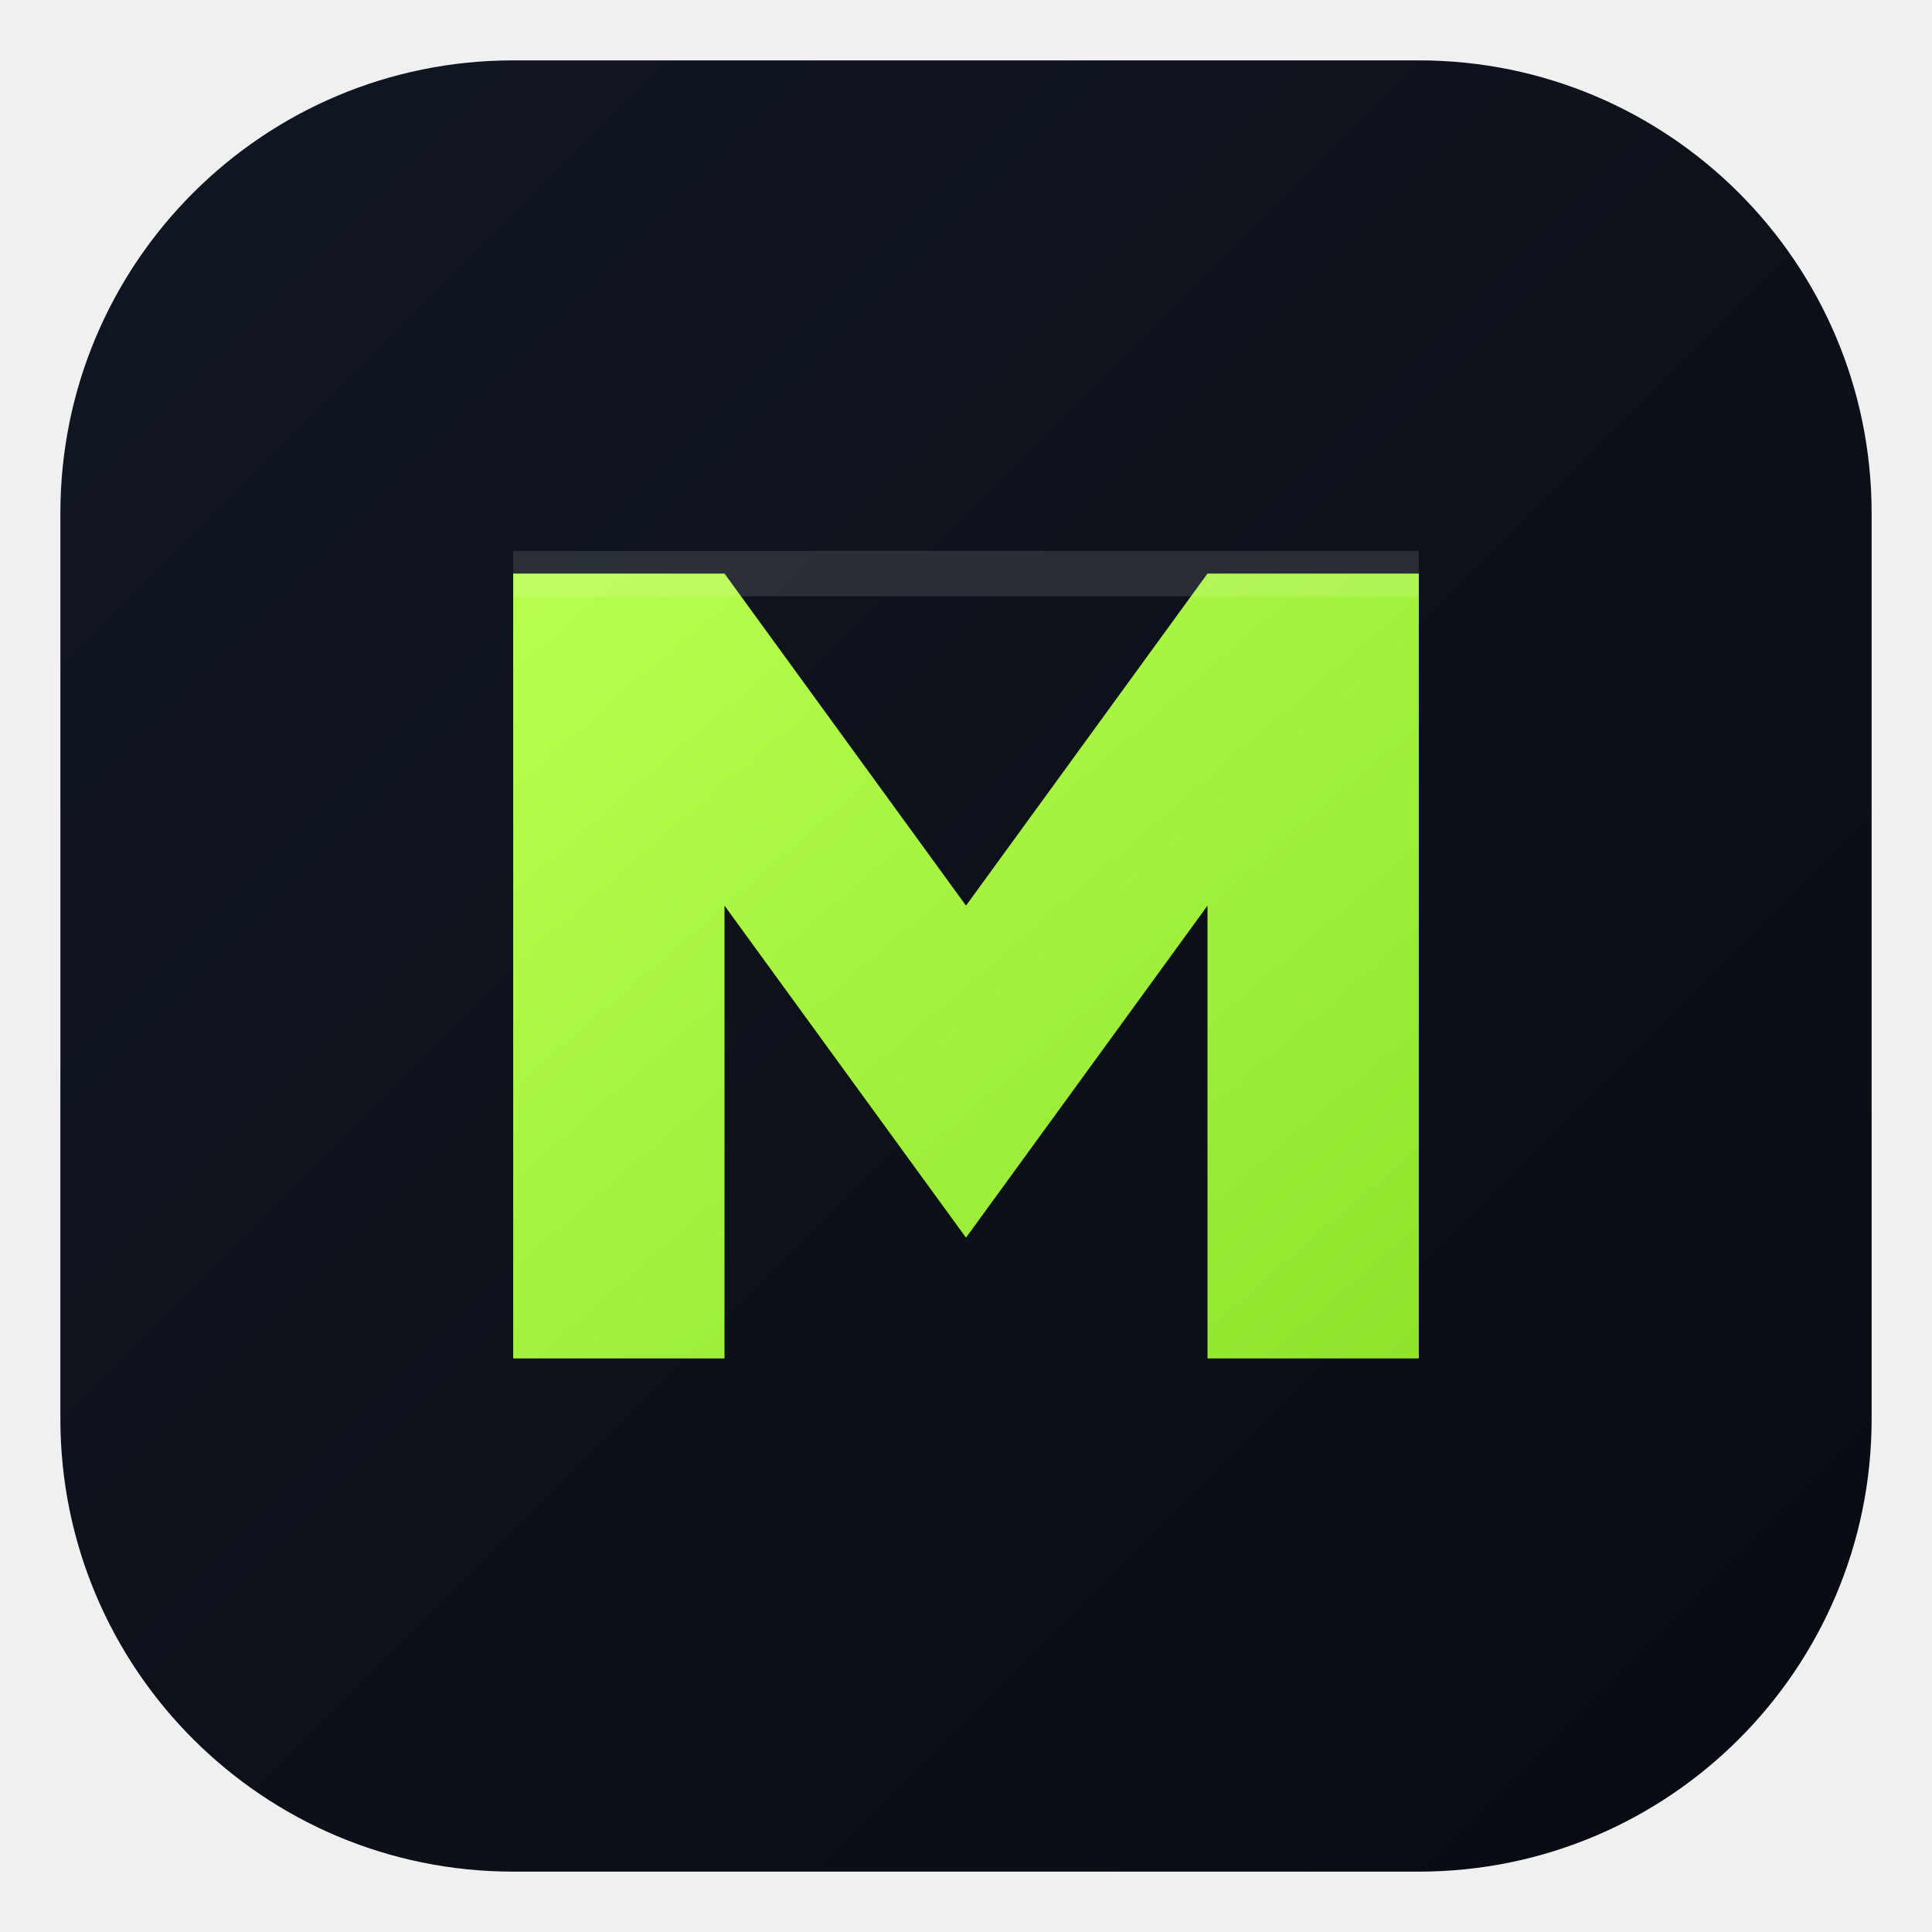
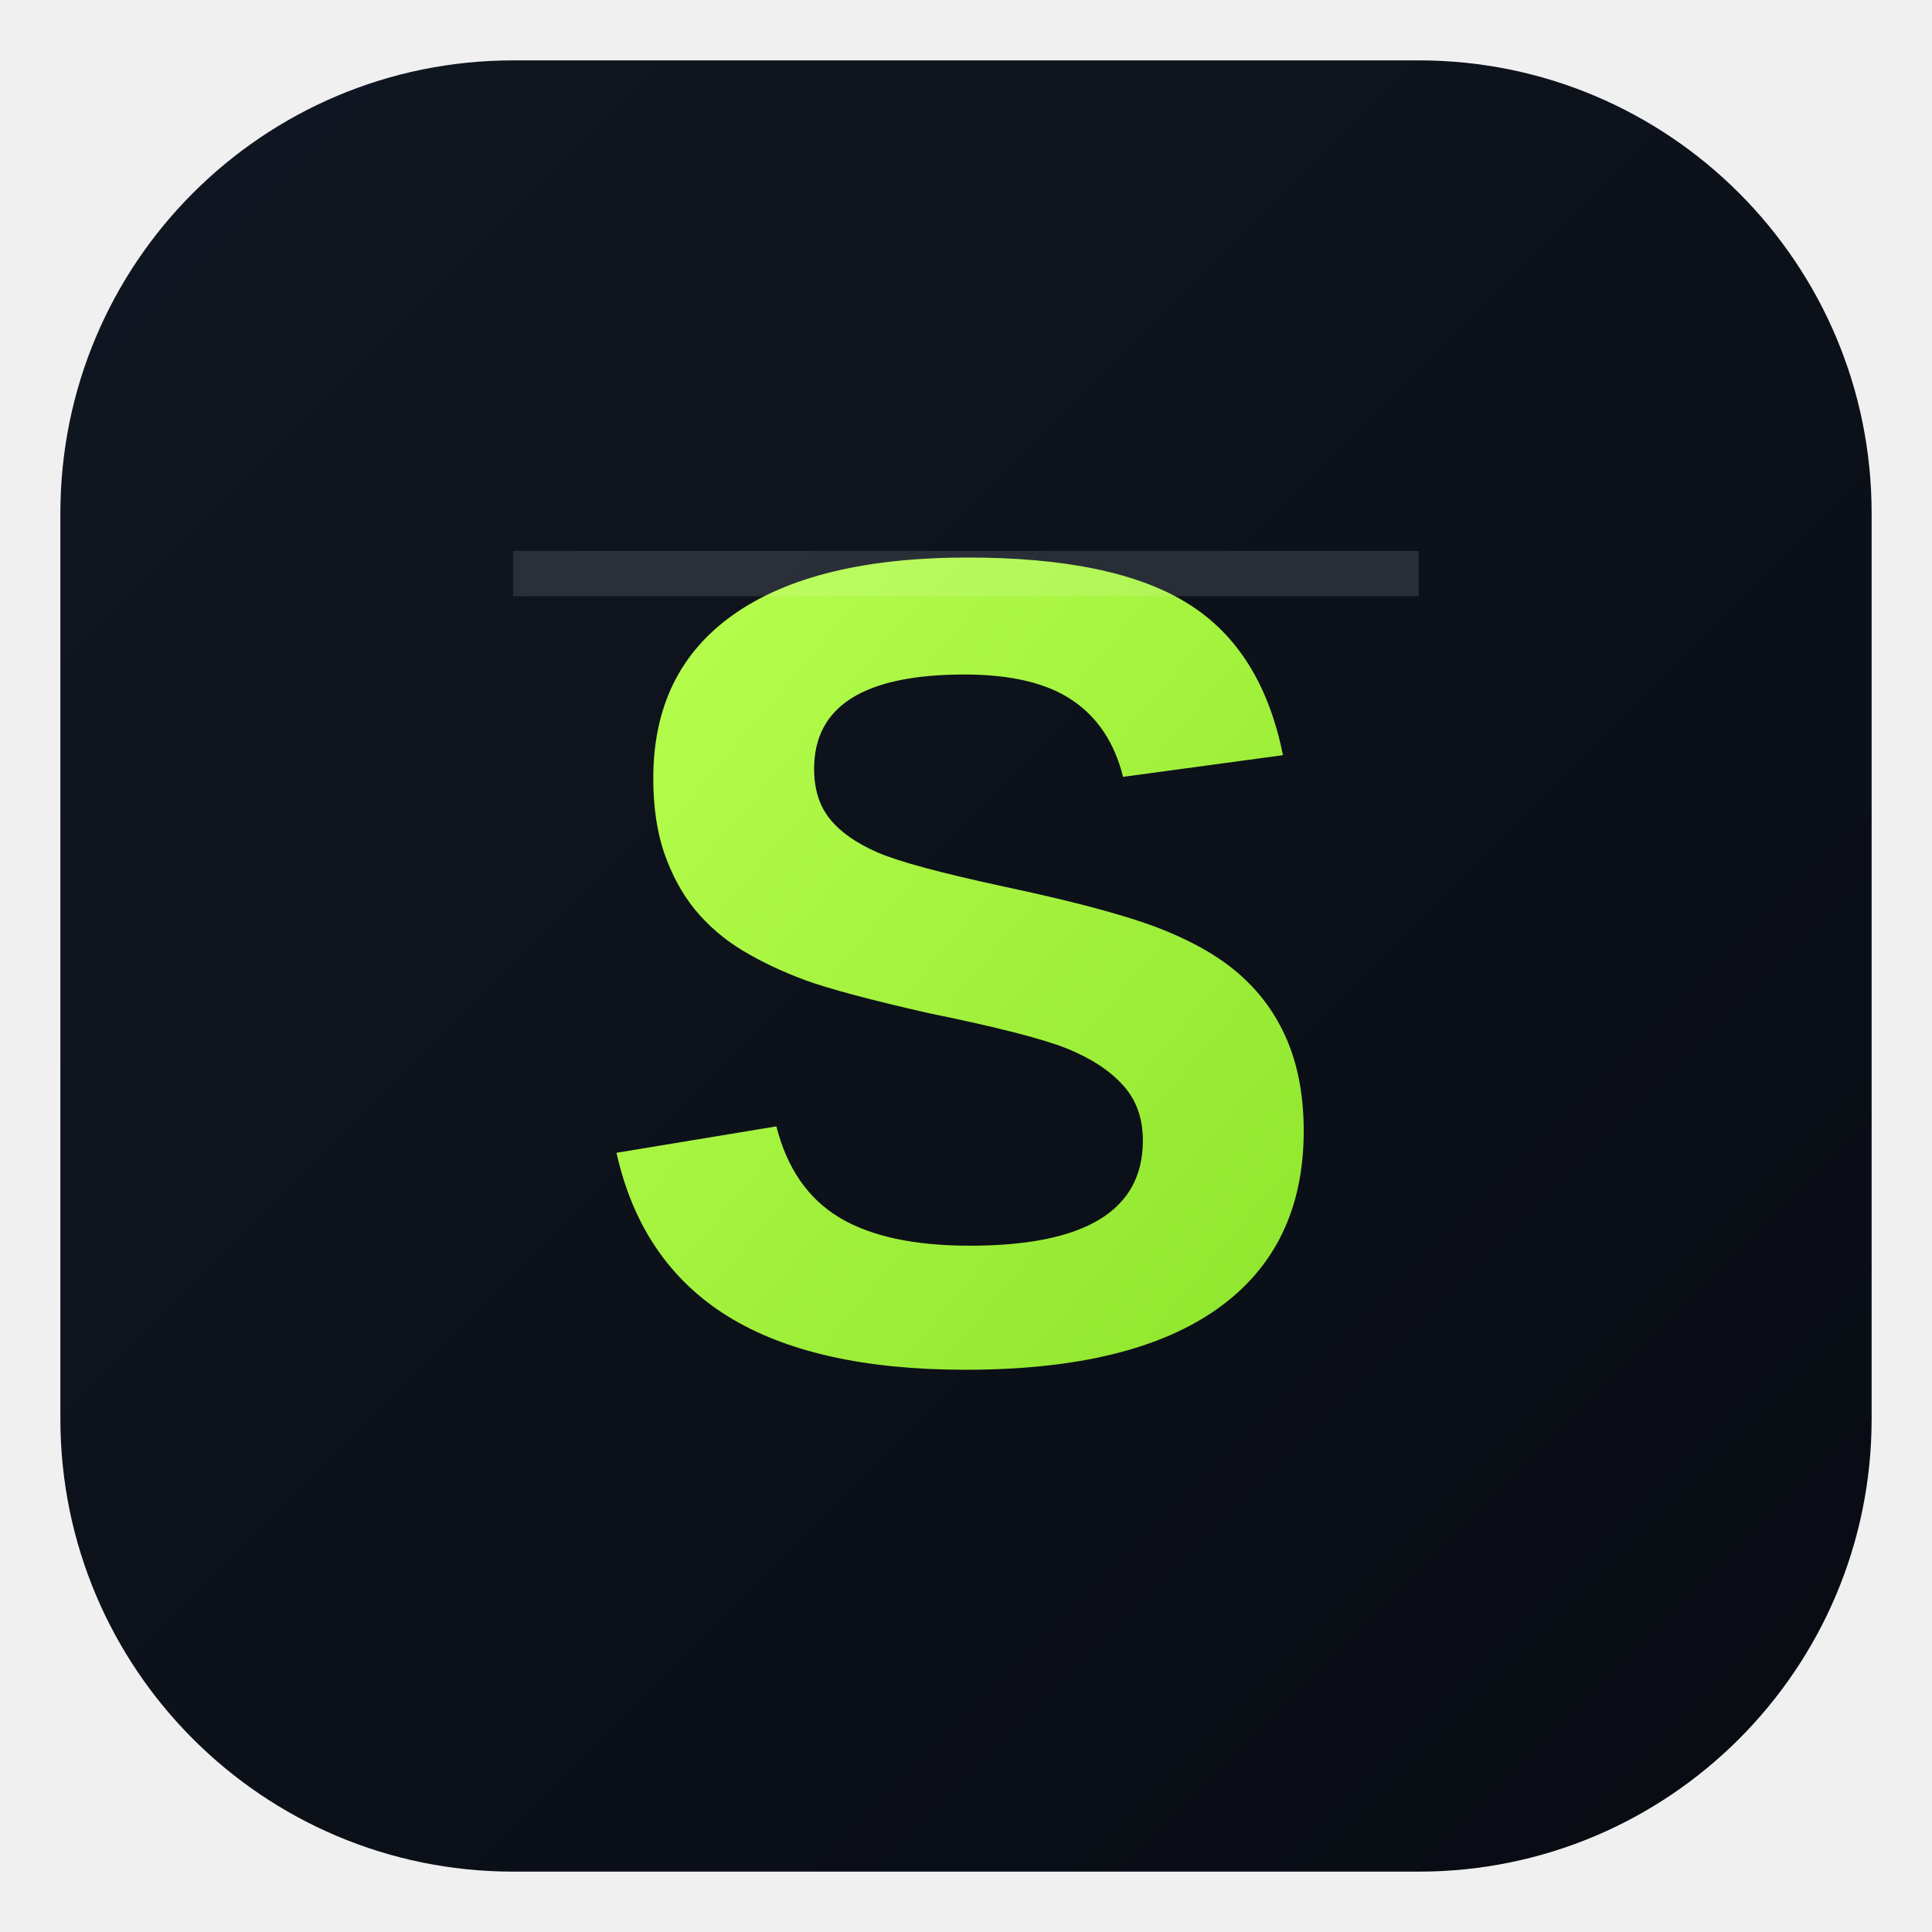
<svg xmlns="http://www.w3.org/2000/svg" viewBox="0 0 64 64">
  <defs>
    <linearGradient id="bg" x1="0" y1="0" x2="1" y2="1">
      <stop offset="0" stop-color="#111722" />
      <stop offset="1" stop-color="#080b12" />
    </linearGradient>
    <linearGradient id="lime" x1="0" y1="0" x2="1" y2="1">
      <stop offset="0" stop-color="#b8ff4f" />
      <stop offset="1" stop-color="#8ee52c" />
    </linearGradient>
  </defs>
  <rect x="2" y="2" width="60" height="60" rx="15" fill="url(#bg)" />
-   <path d="M17 45V19h7l8 11 8-11h7v26h-7V30l-8 11-8-11v15z" fill="url(#lime)" />
+   <text x="32" y="45" text-anchor="middle" font-family="Arial, Helvetica, sans-serif" font-size="38" font-weight="700" fill="url(#lime)">S</text> fill="url(#lime)"/&gt;
  <path d="M17 19h30" stroke="#fff" stroke-opacity=".12" stroke-width="1.5" />
</svg>
